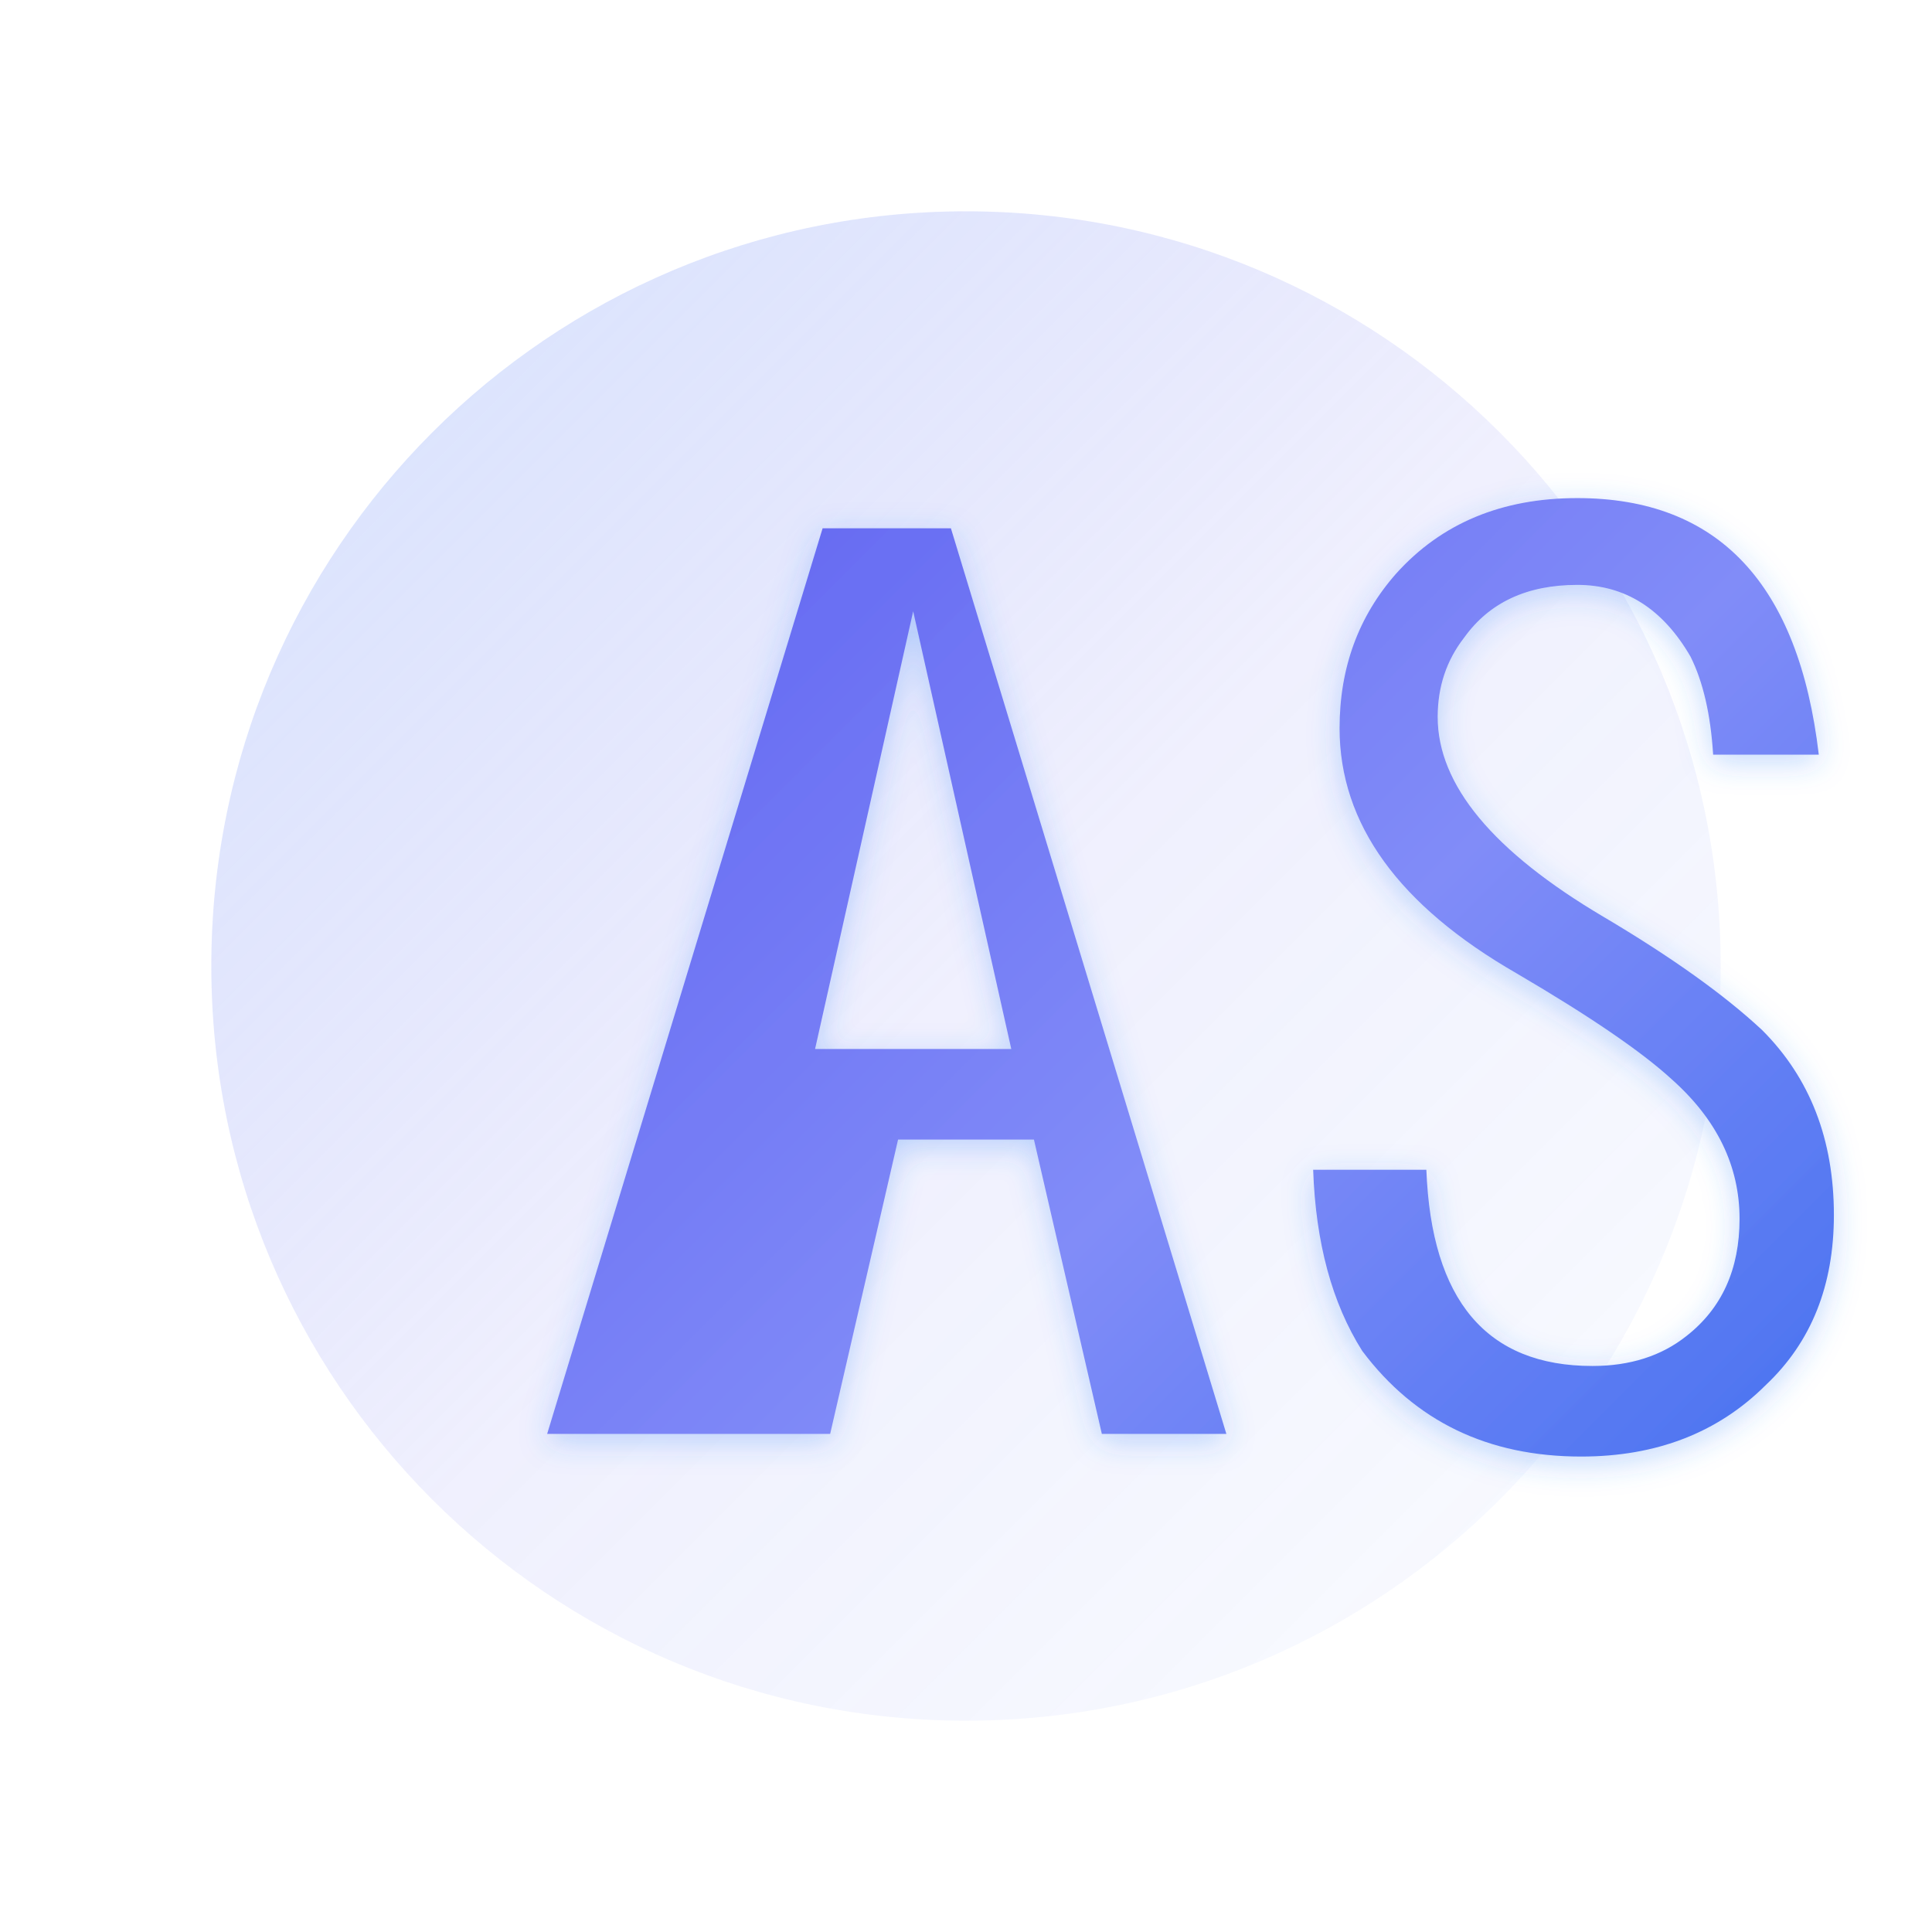
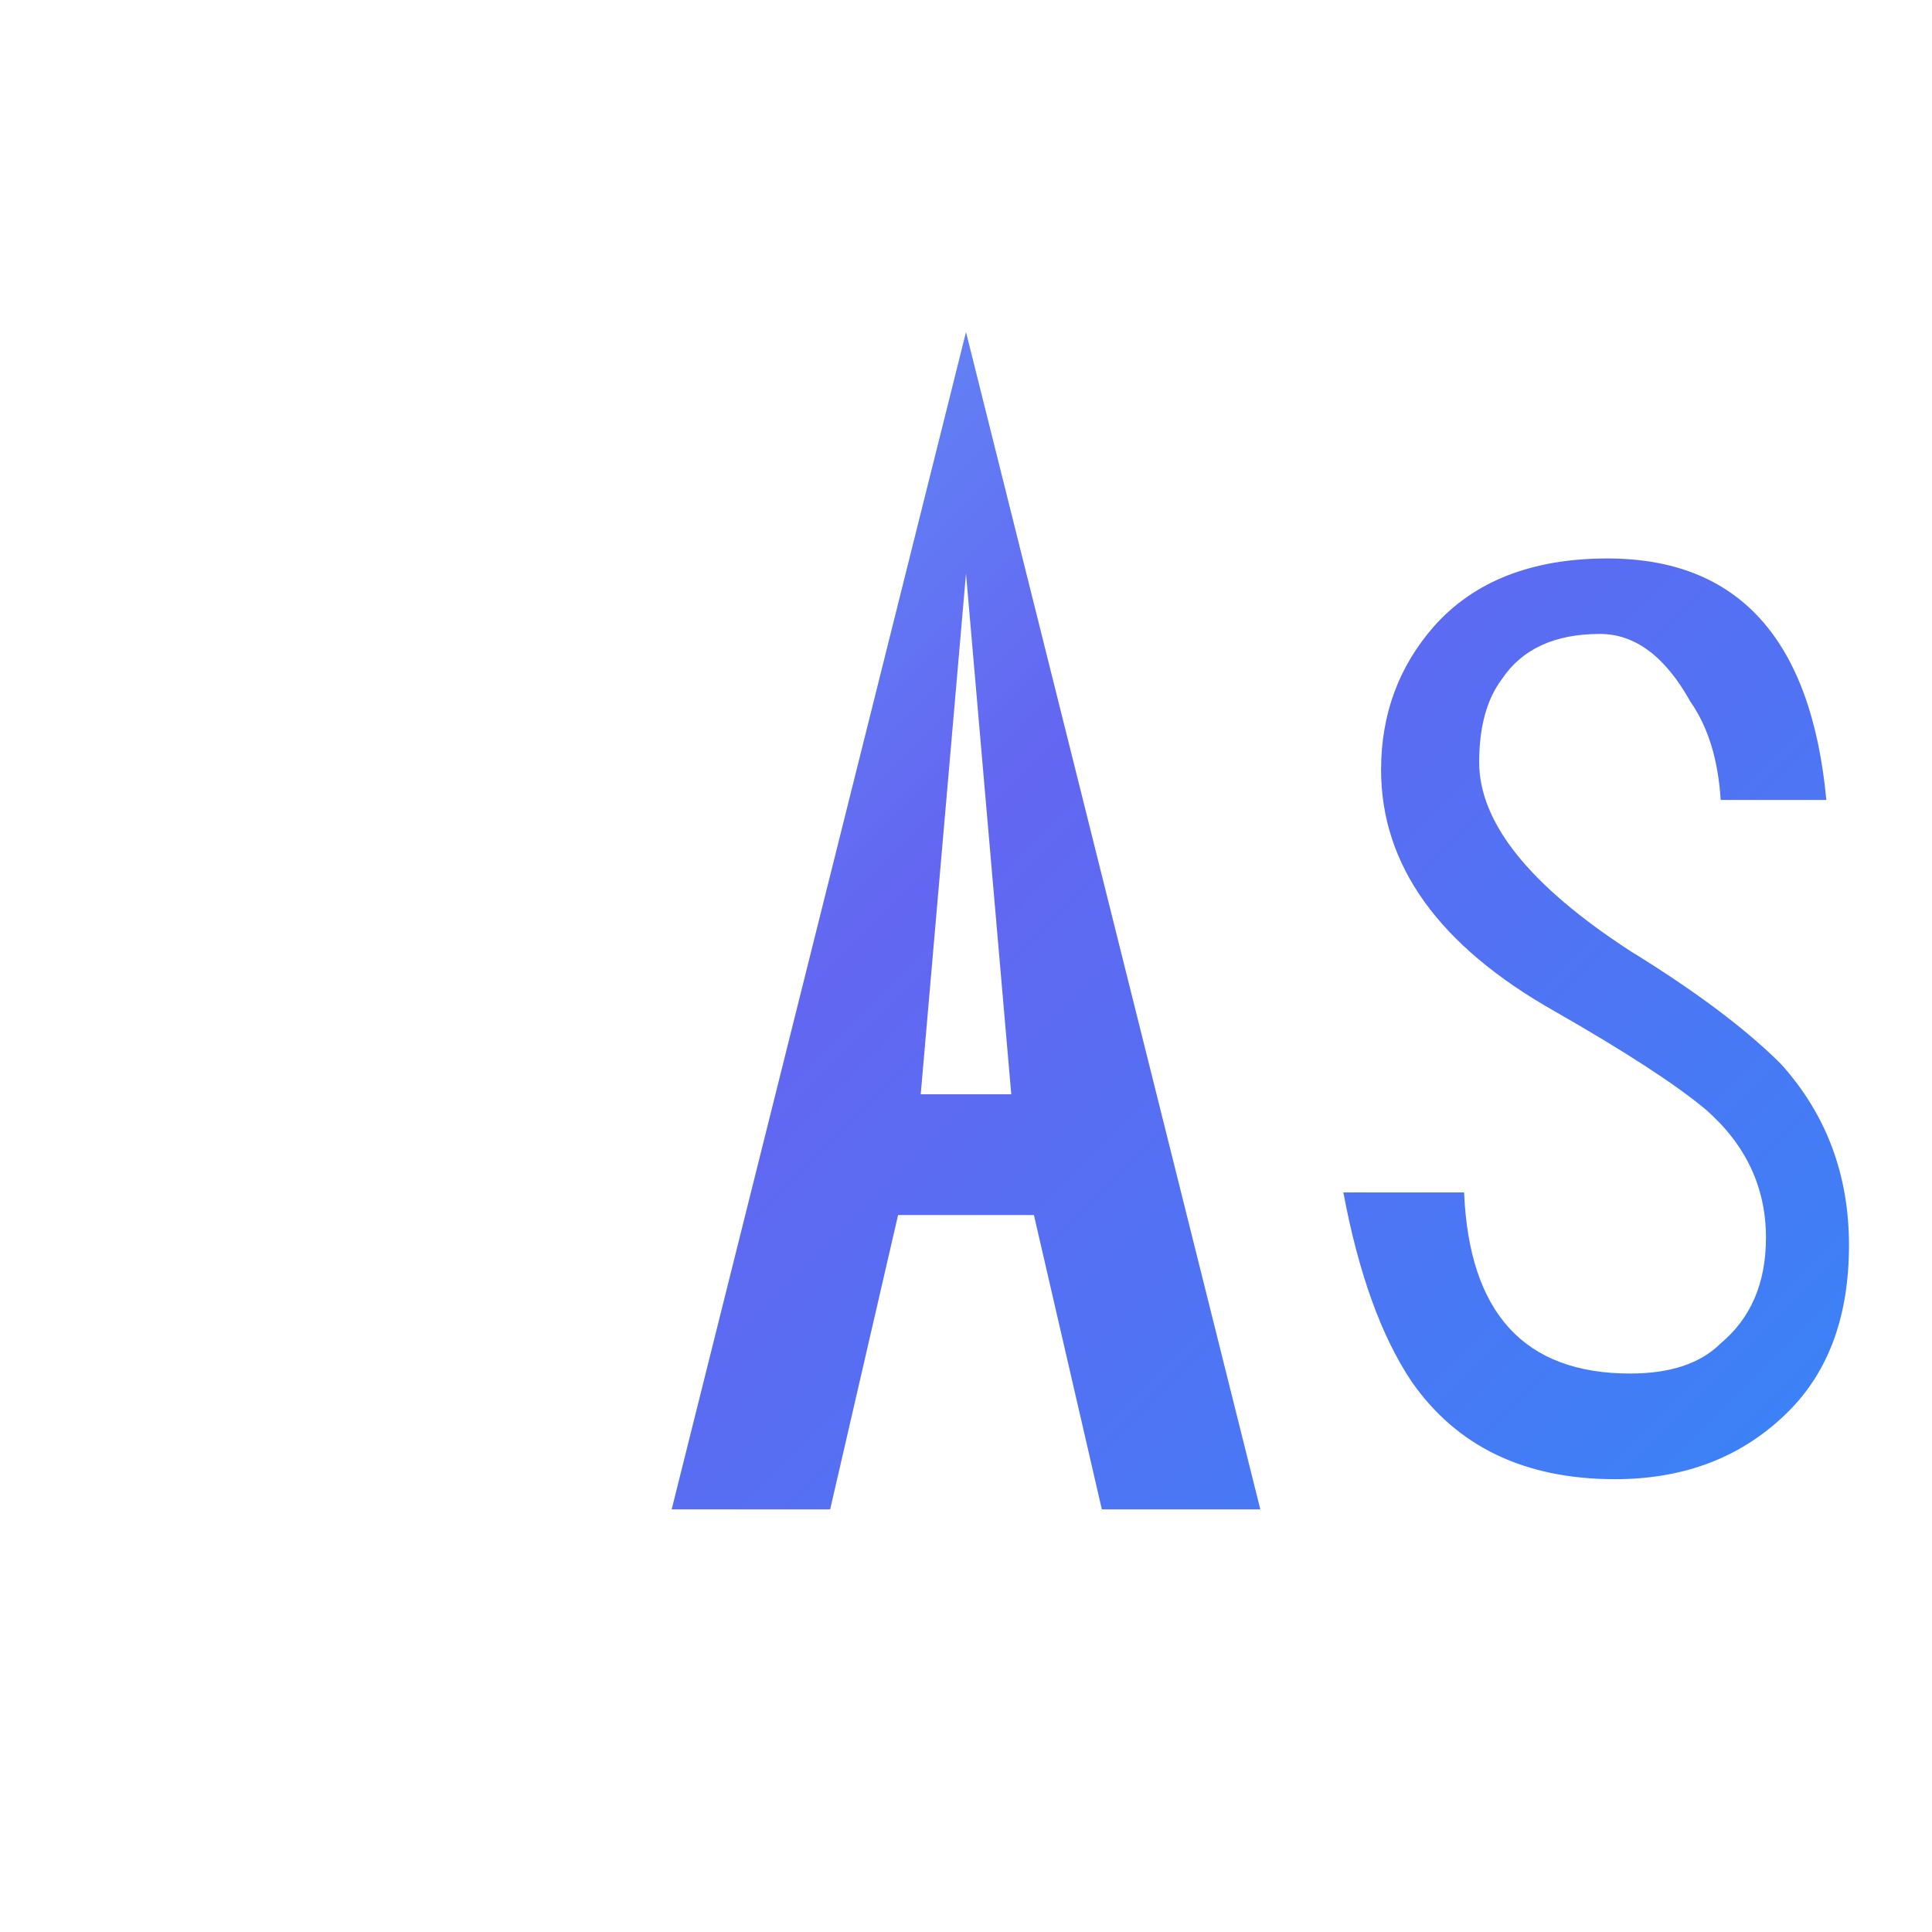
<svg xmlns="http://www.w3.org/2000/svg" width="512" height="512" viewBox="0 0 512 512" fill="none">
  <defs>
-     <linearGradient id="blue-premium" x1="0" y1="0" x2="512" y2="512" gradientUnits="userSpaceOnUse">
-       <stop offset="0%" stop-color="#3b82f6" />
-       <stop offset="30%" stop-color="#6366f1" />
-       <stop offset="60%" stop-color="#818cf8" />
-       <stop offset="100%" stop-color="#2563eb" />
+     <linearGradient id="logo-grad" x1="80" y1="80" x2="432" y2="432" gradientUnits="userSpaceOnUse">
+       <stop offset="0%" stop-color="#60a5fa" />
+       <stop offset="45%" stop-color="#6366f1" />
+       <stop offset="100%" stop-color="#3b82f6" />
    </linearGradient>
-     <linearGradient id="blue-glow" x1="0" y1="0" x2="512" y2="512" gradientUnits="userSpaceOnUse">
-       <stop offset="0%" stop-color="#93c5fd" stop-opacity="0.4" />
-       <stop offset="50%" stop-color="#6366f1" stop-opacity="0.1" />
-       <stop offset="100%" stop-color="#3b82f6" stop-opacity="0" />
-     </linearGradient>
-     <filter id="blue-shadow" x="-10%" y="-10%" width="120%" height="120%">
-       <feDropShadow dx="0" dy="2" stdDeviation="4" flood-color="#3b82f6" flood-opacity="0.3" />
-     </filter>
  </defs>
-   <circle cx="256" cy="256" r="200" fill="url(#blue-glow)" />
-   <path d="M145 380L218 140H252L325 380H292L274 302H238L220 380H145ZM268 278L242 162L216 278H268Z" fill="url(#blue-premium)" filter="url(#blue-shadow)" />
-   <path d="M348 310L378 310Q380 362 422 362L422 362Q437 362 447 354L447 354Q461 343 461 323L461 323Q461 302 443 286L443 286Q431 275 402 258L402 258Q355 231 355 193L355 193Q355 169 370 152L370 152Q388 132 418 132L418 132Q474 132 482 200L482 200L454 200Q453 184 448 174L448 174Q437 155 418 155L418 155Q398 155 388 169L388 169Q381 178 381 190L381 190Q381 217 425 243L425 243Q452 259 467 273L467 273Q486 292 486 322L486 322Q486 350 468 367L468 367Q449 386 419 386L419 386Q382 386 361 358L361 358Q349 339 348 310L348 310Z" fill="url(#blue-premium)" filter="url(#blue-shadow)" />
+   <path d="     M178 400     L256 88     L334 400     H292     L274 322     H238     L220 400     H178     Z     M268 290     L256 152     L244 290     H268   " fill="url(#logo-grad)" />
+   <path d="     M356 316     L388 316     Q390 364 432 364     Q448 364 456 356     Q468 346 468 328     Q468 308 452 294     Q440 284 412 268     Q366 242 366 204     Q366 182 380 166     Q396 148 426 148     Q478 148 484 212     L456 212     Q455 196 448 186     Q438 168 424 168     Q406 168 398 180     Q392 188 392 202     Q392 226 432 252     Q458 268 472 282     Q490 302 490 330     Q490 358 474 374     Q456 392 428 392     Q392 392 374 366     Q362 348 356 316   " fill="url(#logo-grad)" />
</svg>
